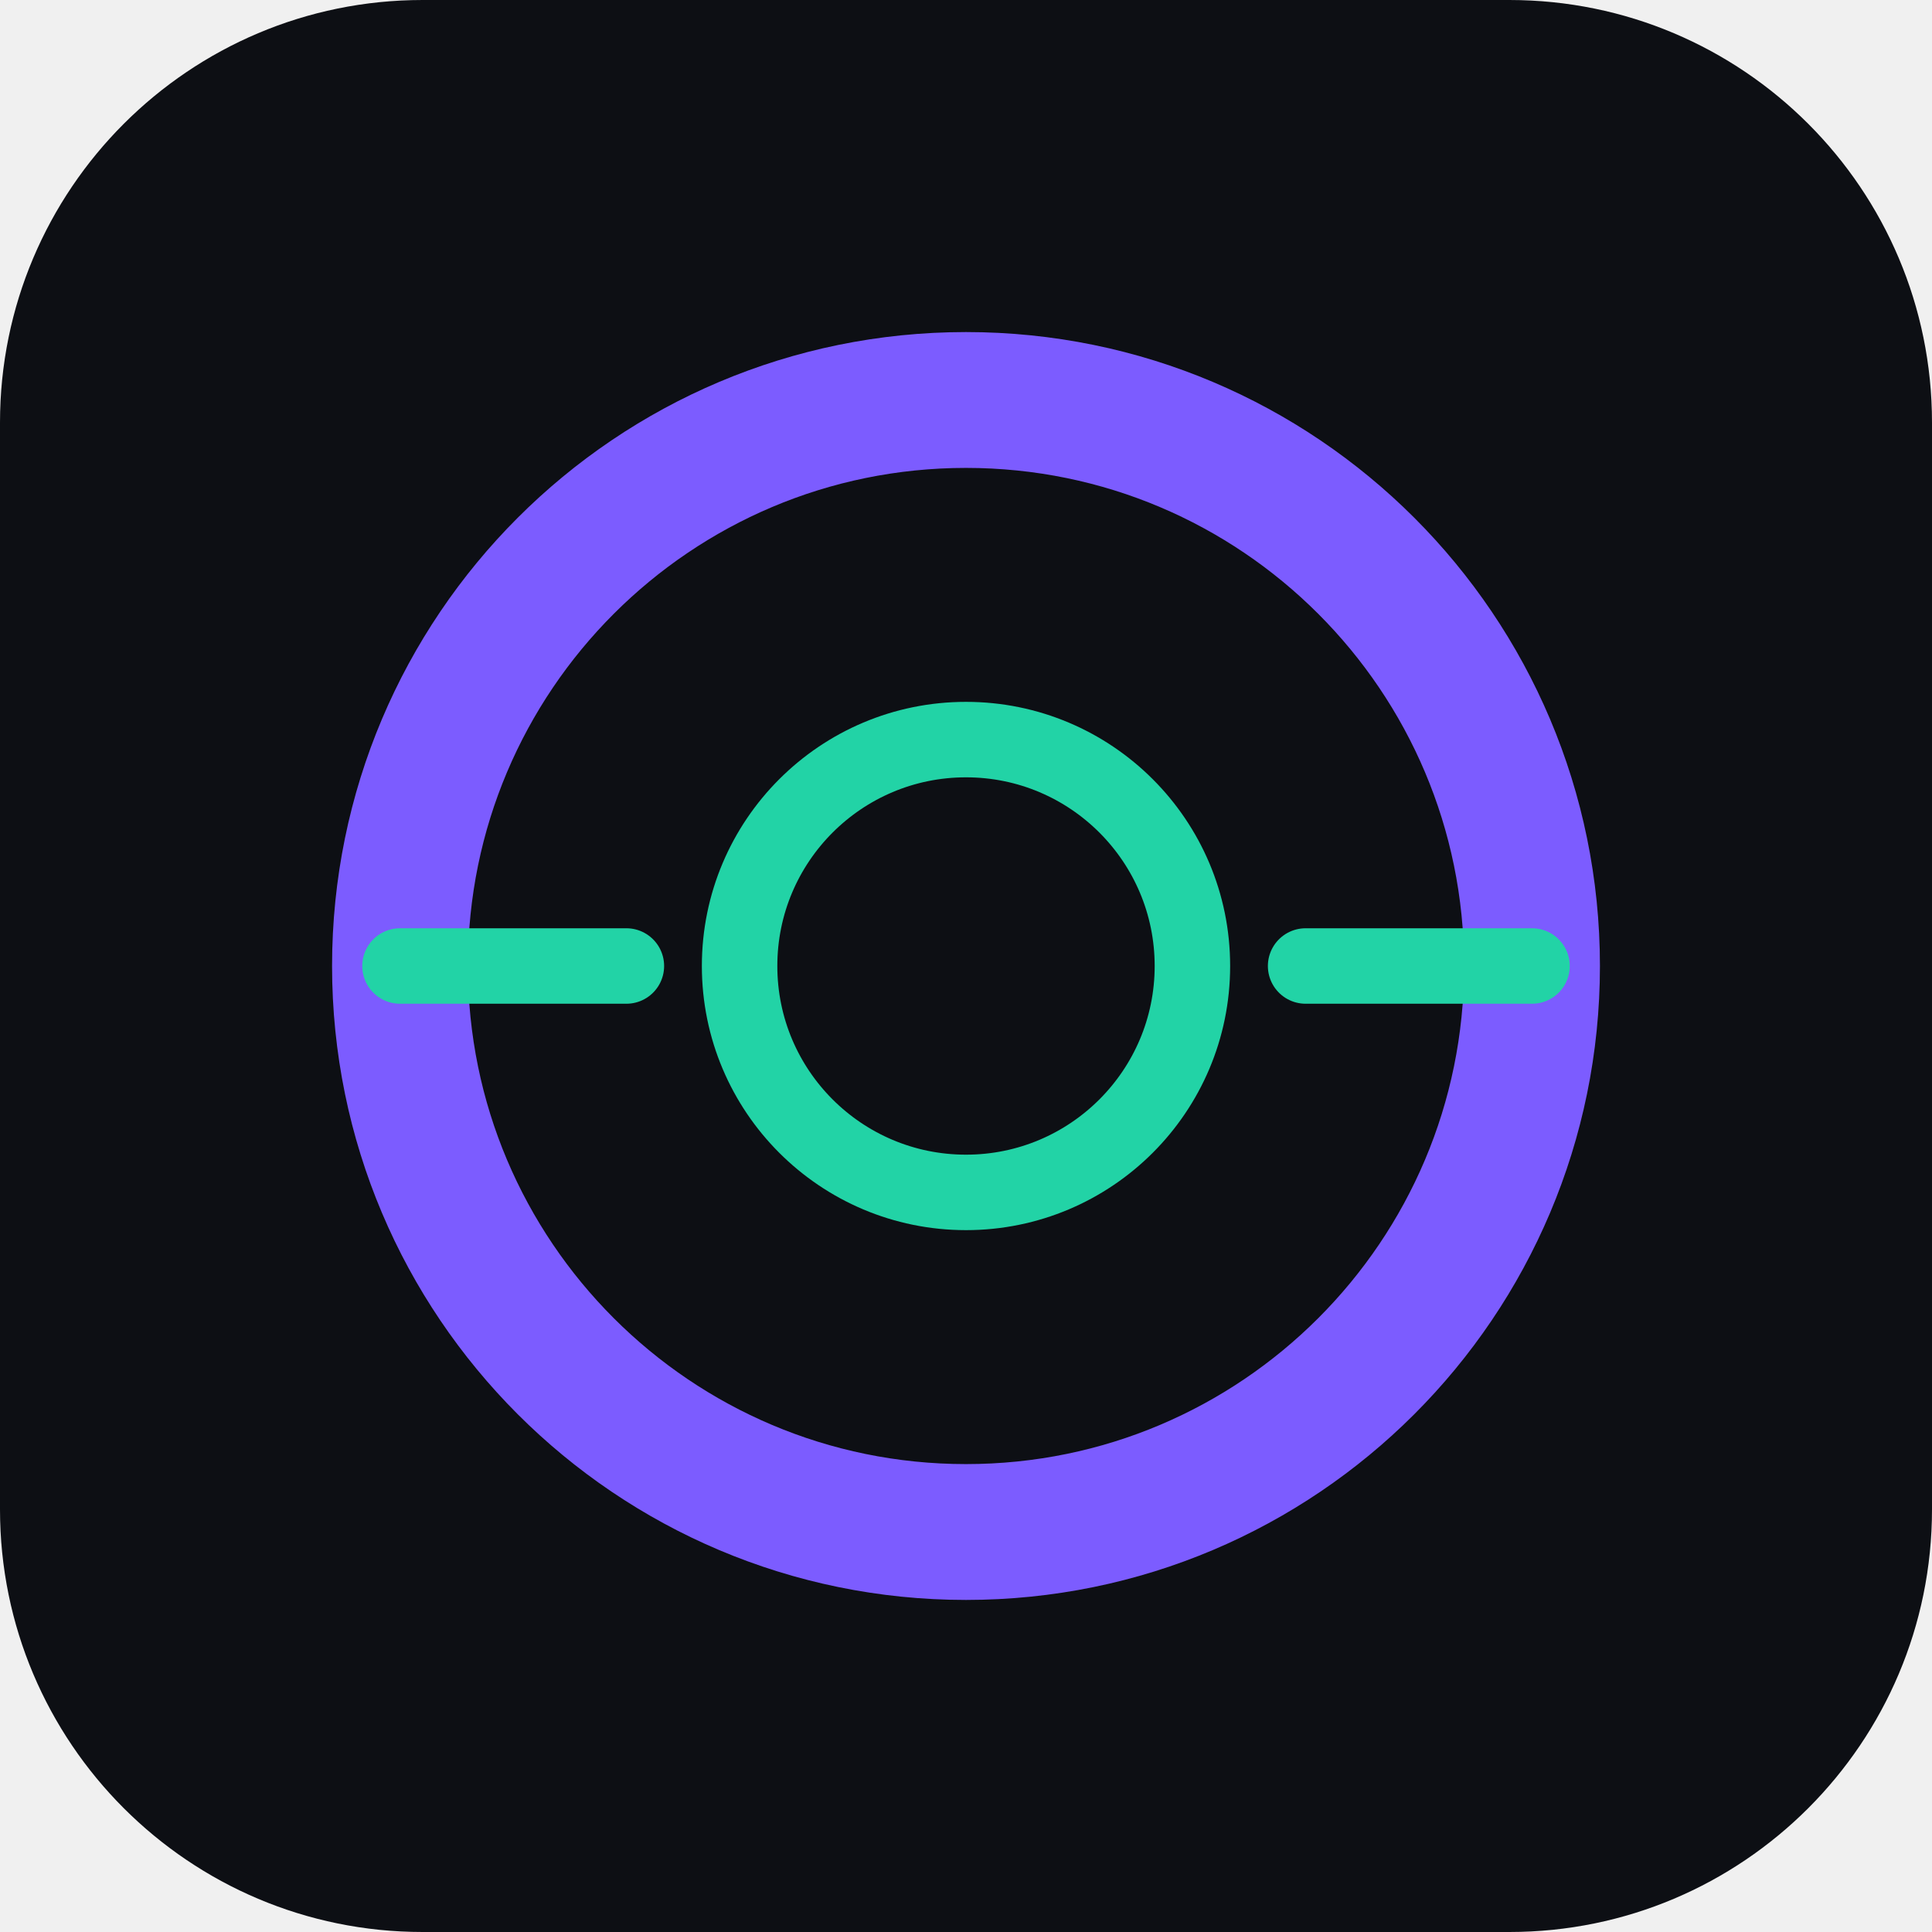
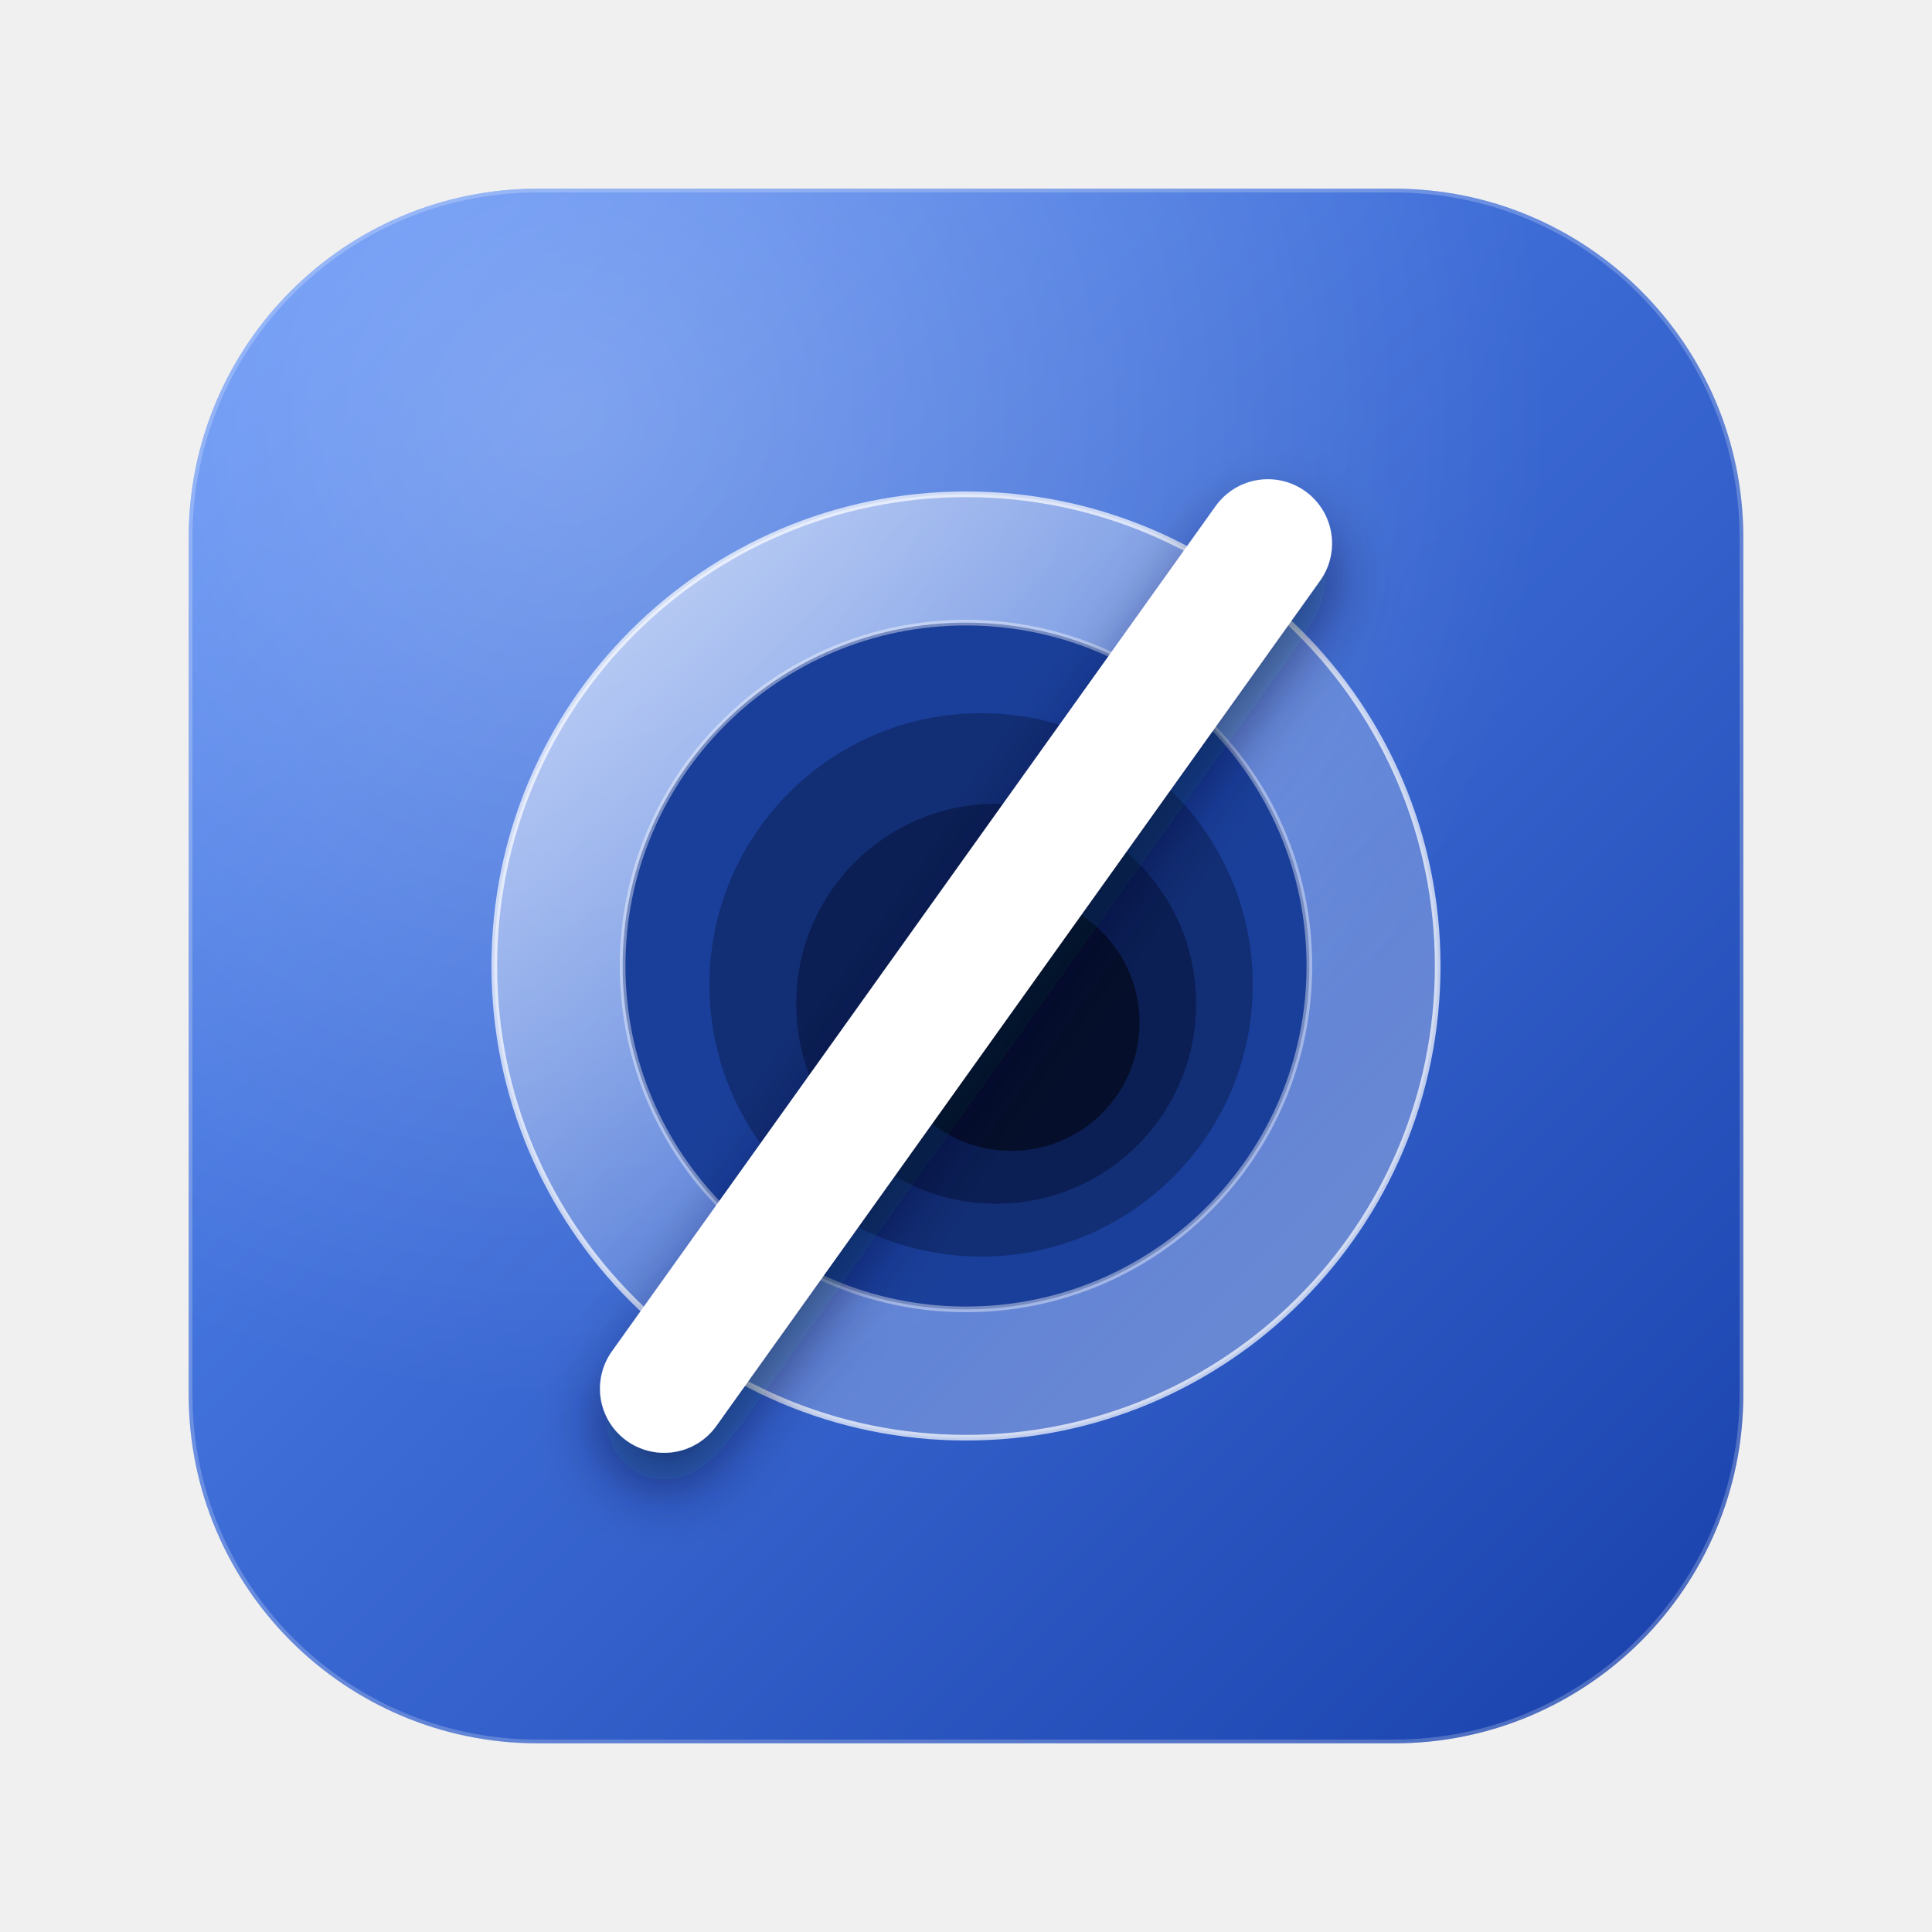
<svg xmlns="http://www.w3.org/2000/svg" viewBox="0 0 1024 1024">
-   <rect width="1024" height="1024" rx="224" fill="#0d0f14" />
-   <circle cx="512" cy="512" r="300" fill="none" stroke="#7c5cff" stroke-width="72" />
-   <circle cx="512" cy="512" r="120" fill="#0d0f14" stroke="#22d3a6" stroke-width="40" />
-   <path d="M332 512h-120M812 512h-120" stroke="#22d3a6" stroke-width="40" stroke-linecap="round" />
+   <defs>
+     <linearGradient id="bg" x1="100" y1="100" x2="924" y2="924" gradientUnits="userSpaceOnUse">
+       <stop offset="0" stop-color="#5b8ff8" />
+       <stop offset="1" stop-color="#1840ab" />
+     </linearGradient>
+     <radialGradient id="shine" cx="300" cy="220" r="520" gradientUnits="userSpaceOnUse">
+       <stop offset="0" stop-color="#fff" stop-opacity=".28" />
+       <stop offset="1" stop-color="#fff" stop-opacity="0" />
+     </radialGradient>
+     <linearGradient id="glass" x1="0" y1="0" x2="1" y2="1">
+       <stop offset="0" stop-color="#fff" stop-opacity=".55" />
+       <stop offset=".5" stop-color="#fff" stop-opacity=".18" />
+       <stop offset="1" stop-color="#fff" stop-opacity=".32" />
+     </linearGradient>
+     <filter id="sh" x="-30%" y="-30%" width="160%" height="160%">
+       <feDropShadow dx="0" dy="18" stdDeviation="16" flood-color="#06122f" flood-opacity=".55" />
+     </filter>
+     <clipPath id="tile">
+       <rect x="100" y="100" width="824" height="824" rx="185" />
+     </clipPath>
+   </defs>
+   <rect x="100" y="100" width="824" height="824" rx="185" fill="url(#bg)" />
+   <g clip-path="url(#tile)">
+     <rect width="1024" height="1024" fill="url(#shine)" />
+   </g>
+   <circle cx="512" cy="512" r="182" fill="#1a3f9a" />
+   <circle cx="520" cy="522" r="144" fill="#122e75" />
+   <circle cx="528" cy="532" r="106" fill="#0b1f55" />
+   <circle cx="536" cy="542" r="68" fill="#050f2b" />
+   <circle cx="512" cy="512" r="216" fill="none" stroke="url(#glass)" stroke-width="68" />
+   <circle cx="512" cy="512" r="250" fill="none" stroke="#fff" stroke-opacity=".7" stroke-width="3" />
+   <circle cx="512" cy="512" r="182" fill="none" stroke="#fff" stroke-opacity=".4" stroke-width="3" />
+   <path d="M352 736 672 288" stroke="#ffffff" stroke-width="68" stroke-linecap="round" filter="url(#sh)" />
+   <rect x="101" y="101" width="822" height="822" rx="184" fill="none" stroke="#fff" stroke-opacity=".22" stroke-width="2" />
</svg>
